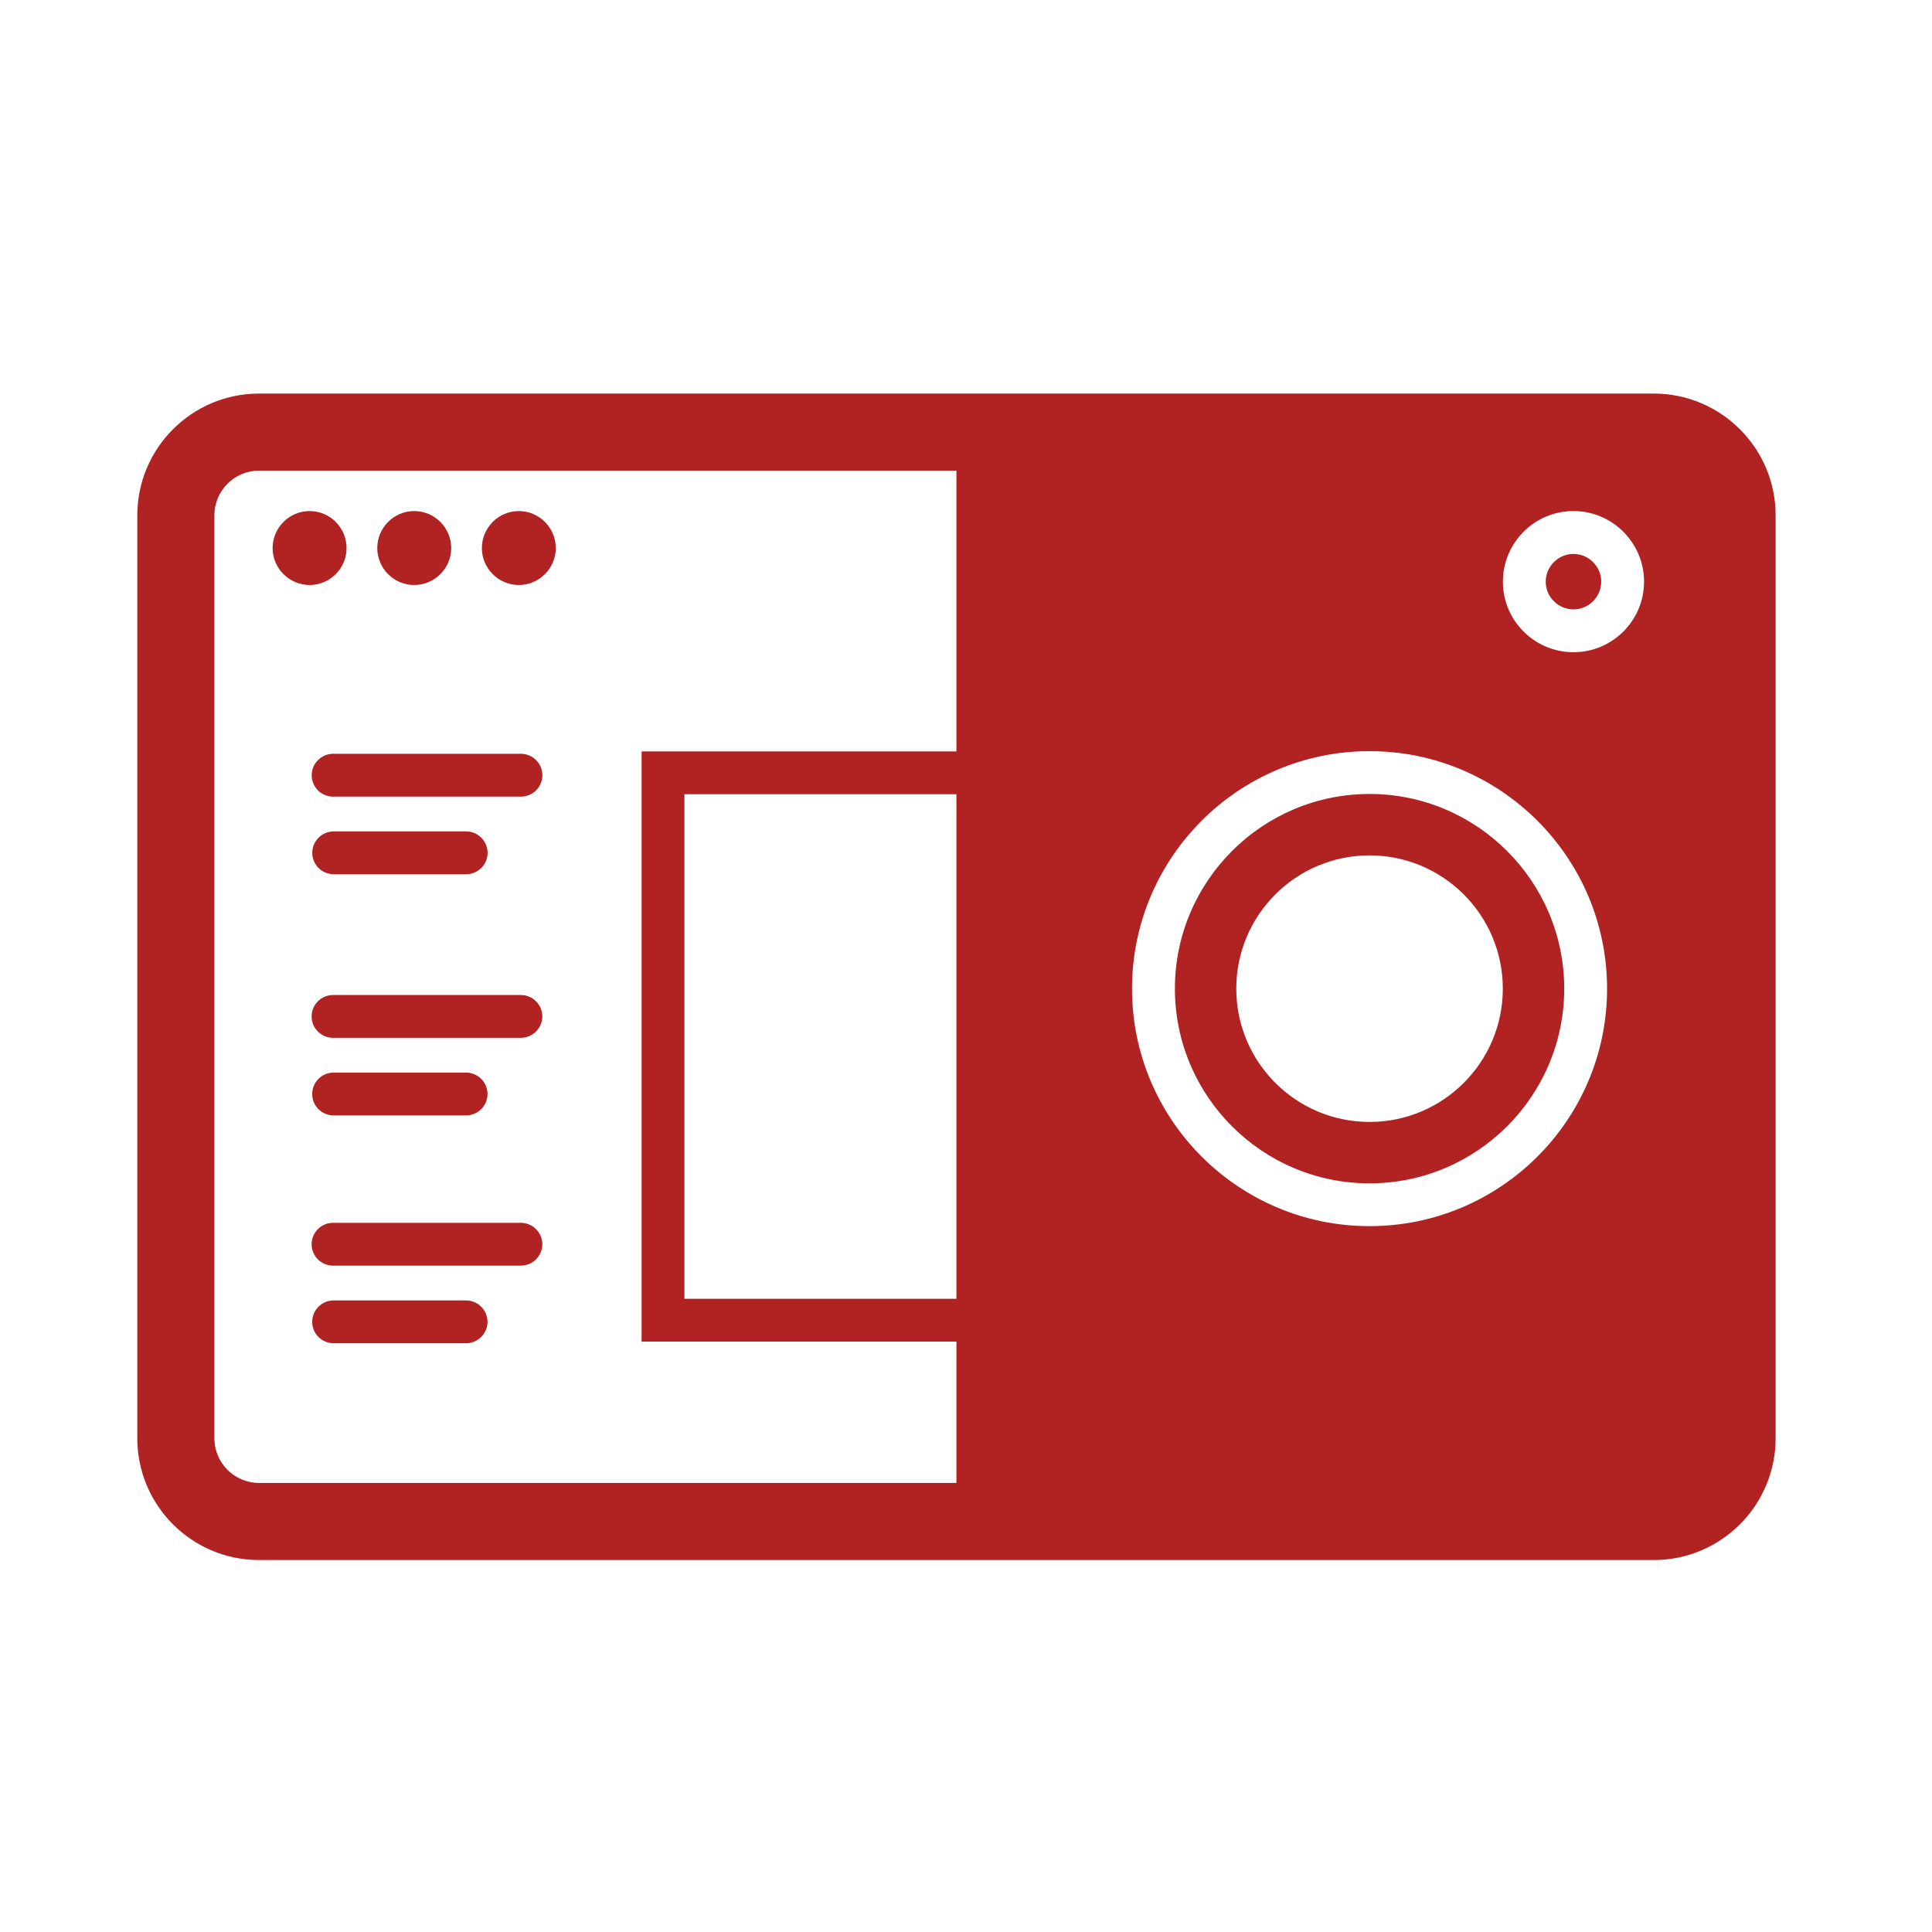
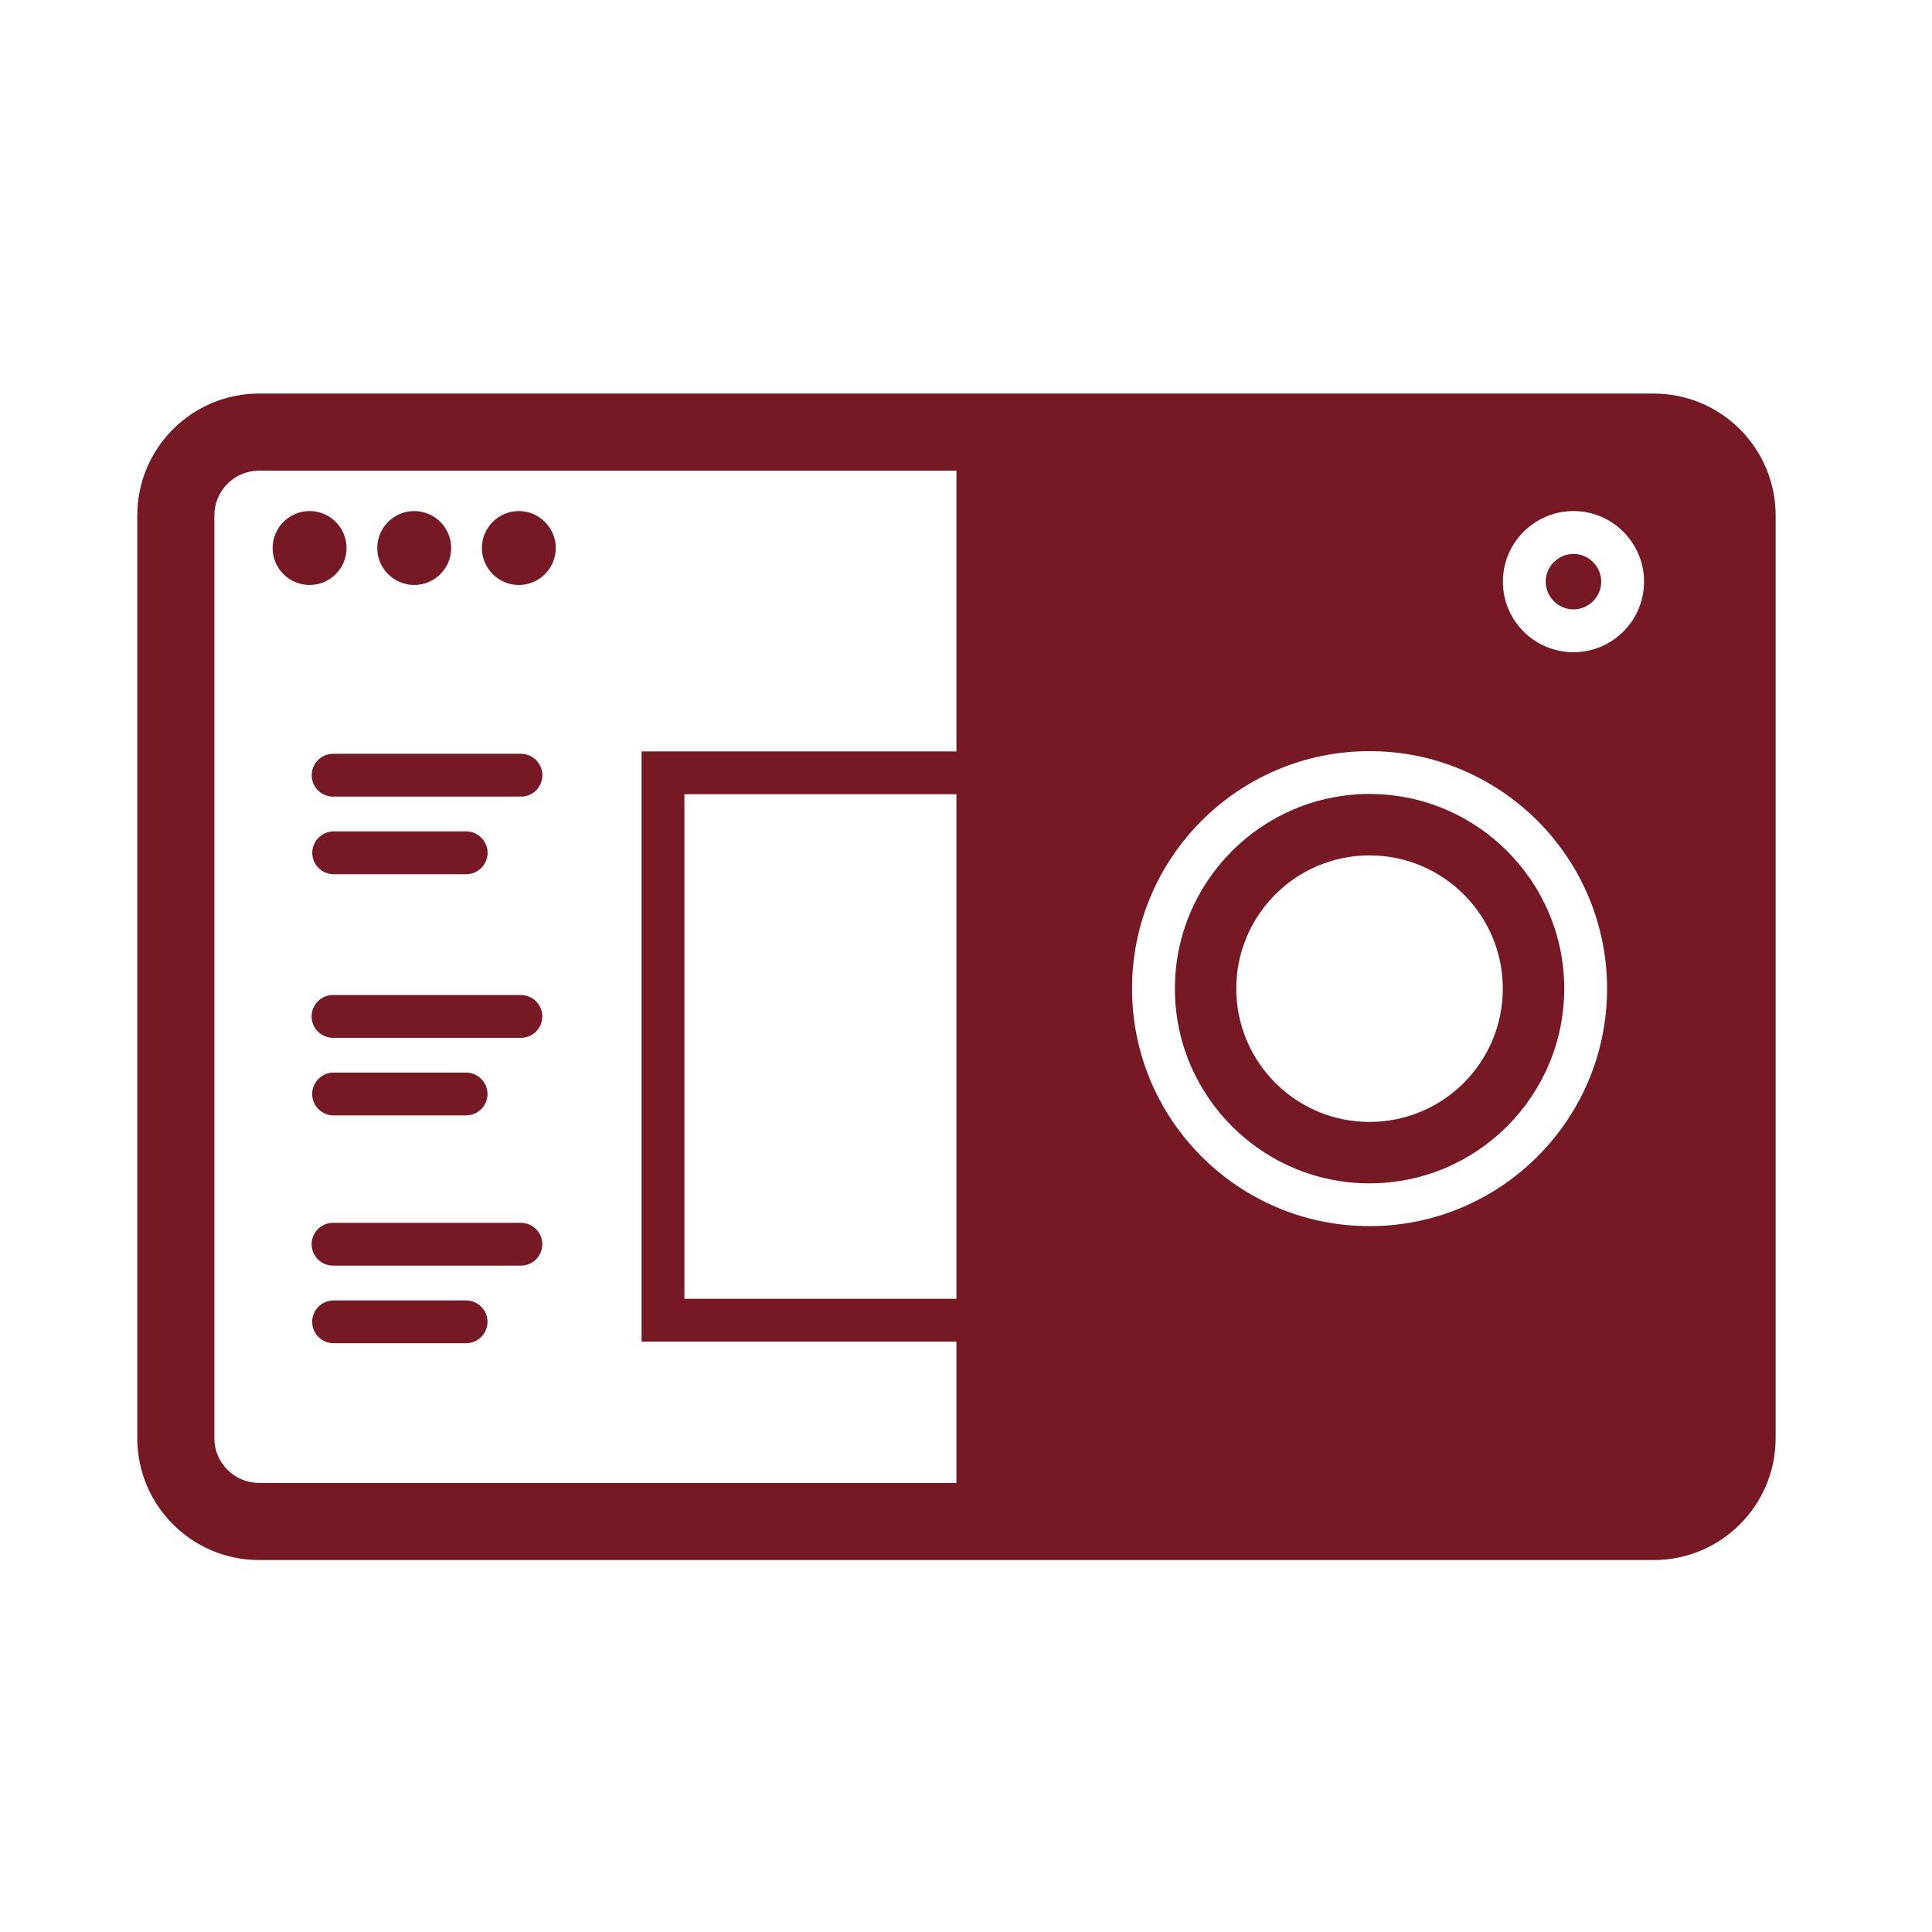
- <svg xmlns="http://www.w3.org/2000/svg" fill="#b12323" width="800px" height="800px" viewBox="0 0 48 48" style="fill-rule:evenodd;clip-rule:evenodd;stroke-linejoin:round;stroke-miterlimit:1.414;" version="1.1" xml:space="preserve" stroke="#b12323" stroke-width="0">
+ <svg xmlns="http://www.w3.org/2000/svg" fill="#771825" width="800px" height="800px" viewBox="0 0 48 48" style="fill-rule:evenodd;clip-rule:evenodd;stroke-linejoin:round;stroke-miterlimit:1.414;" version="1.1" xml:space="preserve">
  <g id="SVGRepo_bgCarrier" stroke-width="0" />
  <g id="SVGRepo_tracerCarrier" stroke-linecap="round" stroke-linejoin="round" />
  <g id="SVGRepo_iconCarrier">
    <g id="camera_with_preview">
      <g id="window">
        <path d="M3.411,35.732L3.411,12.804C3.411,11.134 4.767,9.778 6.437,9.778L41.087,9.778C42.755,9.778 44.115,11.132 44.115,12.804L44.115,35.732C44.115,37.403 42.757,38.759 41.087,38.759L6.437,38.759C4.767,38.759 3.411,37.403 3.411,35.732ZM23.762,36.843L23.762,11.693L6.437,11.693C5.824,11.693 5.326,12.191 5.326,12.804L5.326,35.732C5.326,36.345 5.824,36.843 6.437,36.843L23.762,36.843ZM39.927,24.563C39.927,21.307 37.281,18.662 34.026,18.662C30.768,18.662 28.125,21.307 28.125,24.563C28.125,27.821 30.768,30.463 34.026,30.463C37.281,30.463 39.927,27.821 39.927,24.563ZM29.19,24.563C29.19,21.896 31.358,19.726 34.026,19.726C36.692,19.726 38.863,21.896 38.863,24.563C38.863,27.232 36.692,29.4 34.026,29.4C31.358,29.4 29.19,27.232 29.19,24.563ZM37.337,24.563C37.337,22.735 35.854,21.252 34.026,21.252C32.198,21.252 30.715,22.735 30.715,24.563C30.715,26.391 32.198,27.874 34.026,27.874C35.854,27.874 37.337,26.391 37.337,24.563ZM40.846,14.451C40.846,13.485 40.059,12.697 39.093,12.697C38.124,12.697 37.339,13.485 37.339,14.451C37.339,15.419 38.124,16.204 39.093,16.204C40.059,16.204 40.846,15.419 40.846,14.451ZM38.403,14.451C38.403,14.074 38.713,13.762 39.093,13.762C39.47,13.762 39.782,14.074 39.782,14.451C39.782,14.829 39.47,15.14 39.093,15.14C38.713,15.14 38.403,14.829 38.403,14.451Z" id="window1" />
        <path d="M6.773,13.617C6.773,13.11 7.186,12.697 7.693,12.697C8.199,12.697 8.61,13.11 8.61,13.617C8.61,14.121 8.199,14.534 7.693,14.534C7.186,14.534 6.773,14.121 6.773,13.617ZM9.373,13.617C9.373,13.11 9.785,12.697 10.29,12.697C10.797,12.697 11.21,13.11 11.21,13.617C11.21,14.121 10.797,14.534 10.29,14.534C9.785,14.534 9.373,14.121 9.373,13.617ZM11.972,13.617C11.972,13.11 12.385,12.697 12.889,12.697C13.396,12.697 13.808,13.11 13.808,13.617C13.808,14.121 13.396,14.534 12.889,14.534C12.385,14.534 11.972,14.121 11.972,13.617Z" id="window-actions" />
      </g>
      <path d="M7.756,32.841C7.756,32.549 7.994,32.309 8.288,32.309L11.58,32.309C11.872,32.309 12.112,32.549 12.112,32.841C12.112,33.134 11.872,33.372 11.58,33.372L8.288,33.372C7.994,33.372 7.756,33.134 7.756,32.841ZM7.742,30.913C7.742,30.621 7.98,30.381 8.273,30.381L12.942,30.381C13.234,30.381 13.474,30.621 13.474,30.913C13.474,31.206 13.234,31.444 12.942,31.444L8.273,31.444C7.98,31.444 7.742,31.206 7.742,30.913Z" id="h3" />
      <path d="M15.94,33.332L15.94,18.669L23.818,18.669L23.818,19.732L17.004,19.732L17.004,32.268L23.818,32.268L23.818,33.332L15.94,33.332Z" id="inner" />
      <path d="M7.756,27.181C7.756,26.889 7.994,26.648 8.288,26.648L11.58,26.648C11.872,26.648 12.112,26.889 12.112,27.181C12.112,27.474 11.872,27.712 11.58,27.712L8.288,27.712C7.994,27.712 7.756,27.474 7.756,27.181ZM7.742,25.252C7.742,24.961 7.98,24.721 8.273,24.721L12.942,24.721C13.234,24.721 13.474,24.961 13.474,25.252C13.474,25.546 13.234,25.784 12.942,25.784L8.273,25.784C7.98,25.784 7.742,25.546 7.742,25.252Z" id="h31" />
      <path d="M7.758,21.188C7.758,20.897 7.997,20.656 8.29,20.656L11.582,20.656C11.874,20.656 12.114,20.897 12.114,21.188C12.114,21.482 11.874,21.72 11.582,21.72L8.29,21.72C7.997,21.72 7.758,21.482 7.758,21.188ZM7.744,19.26C7.744,18.969 7.982,18.728 8.275,18.728L12.944,18.728C13.236,18.728 13.476,18.969 13.476,19.26C13.476,19.554 13.236,19.792 12.944,19.792L8.275,19.792C7.982,19.792 7.744,19.554 7.744,19.26Z" id="h32" />
    </g>
  </g>
</svg>
